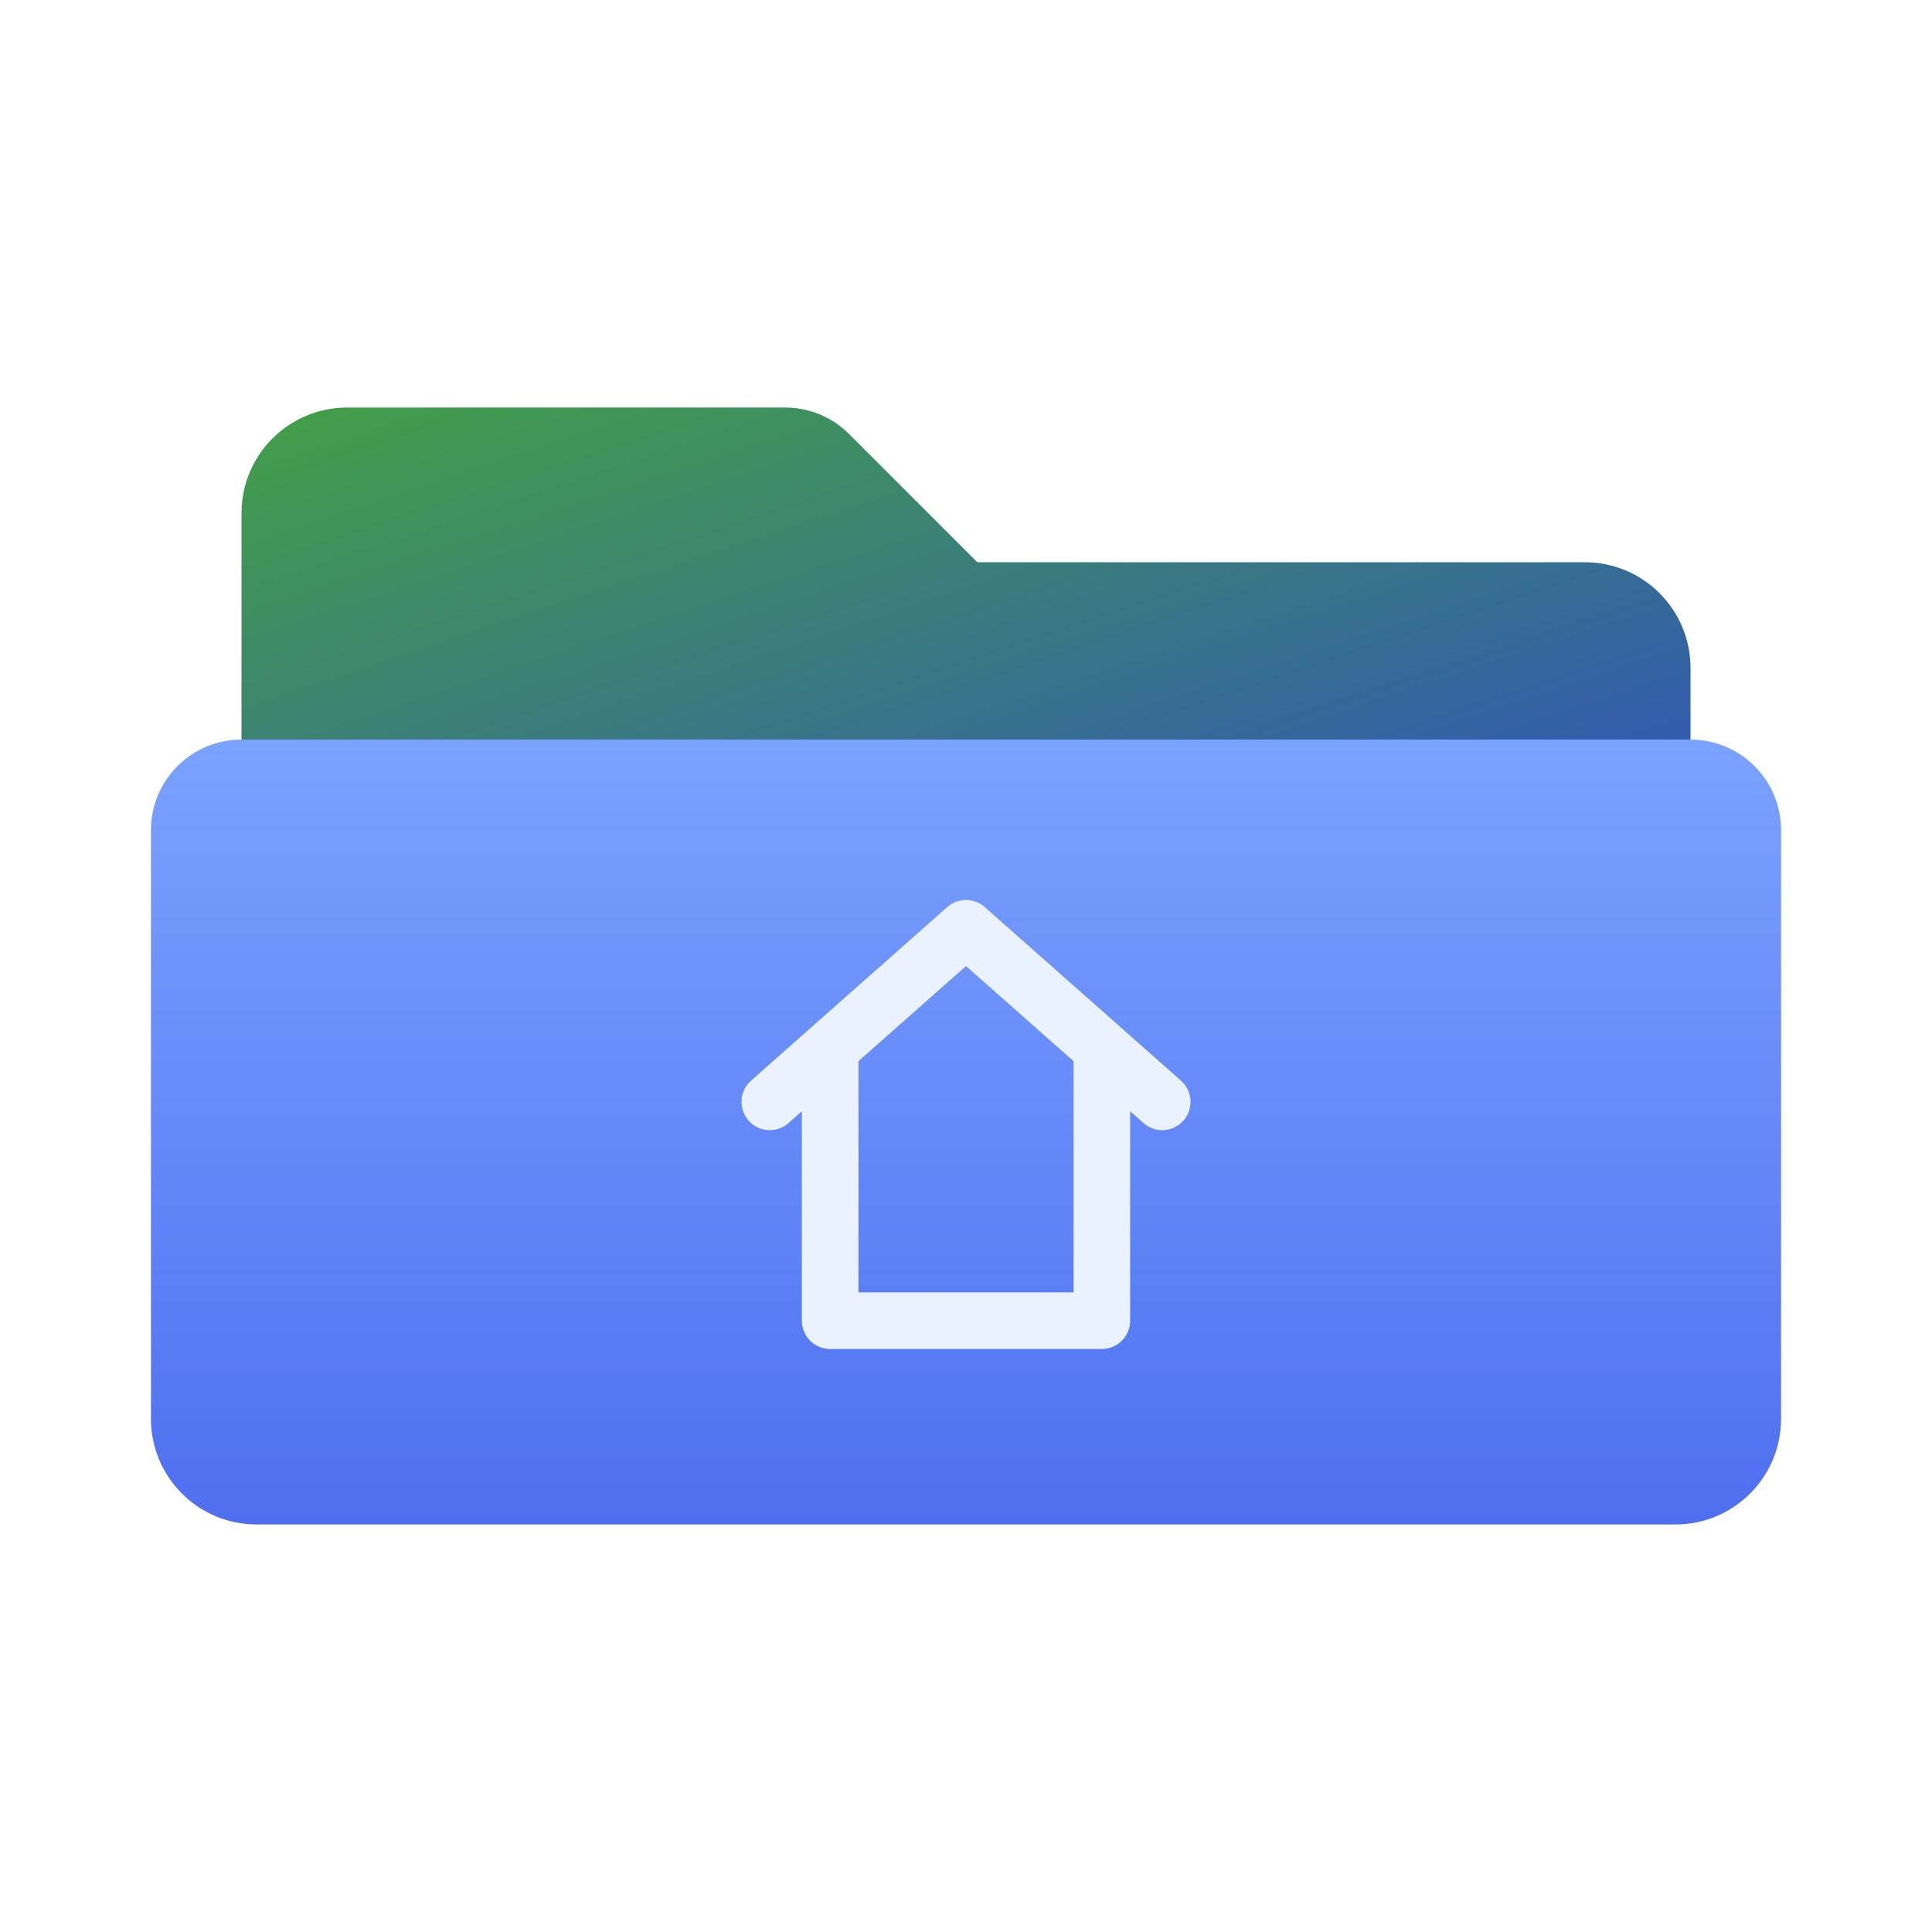
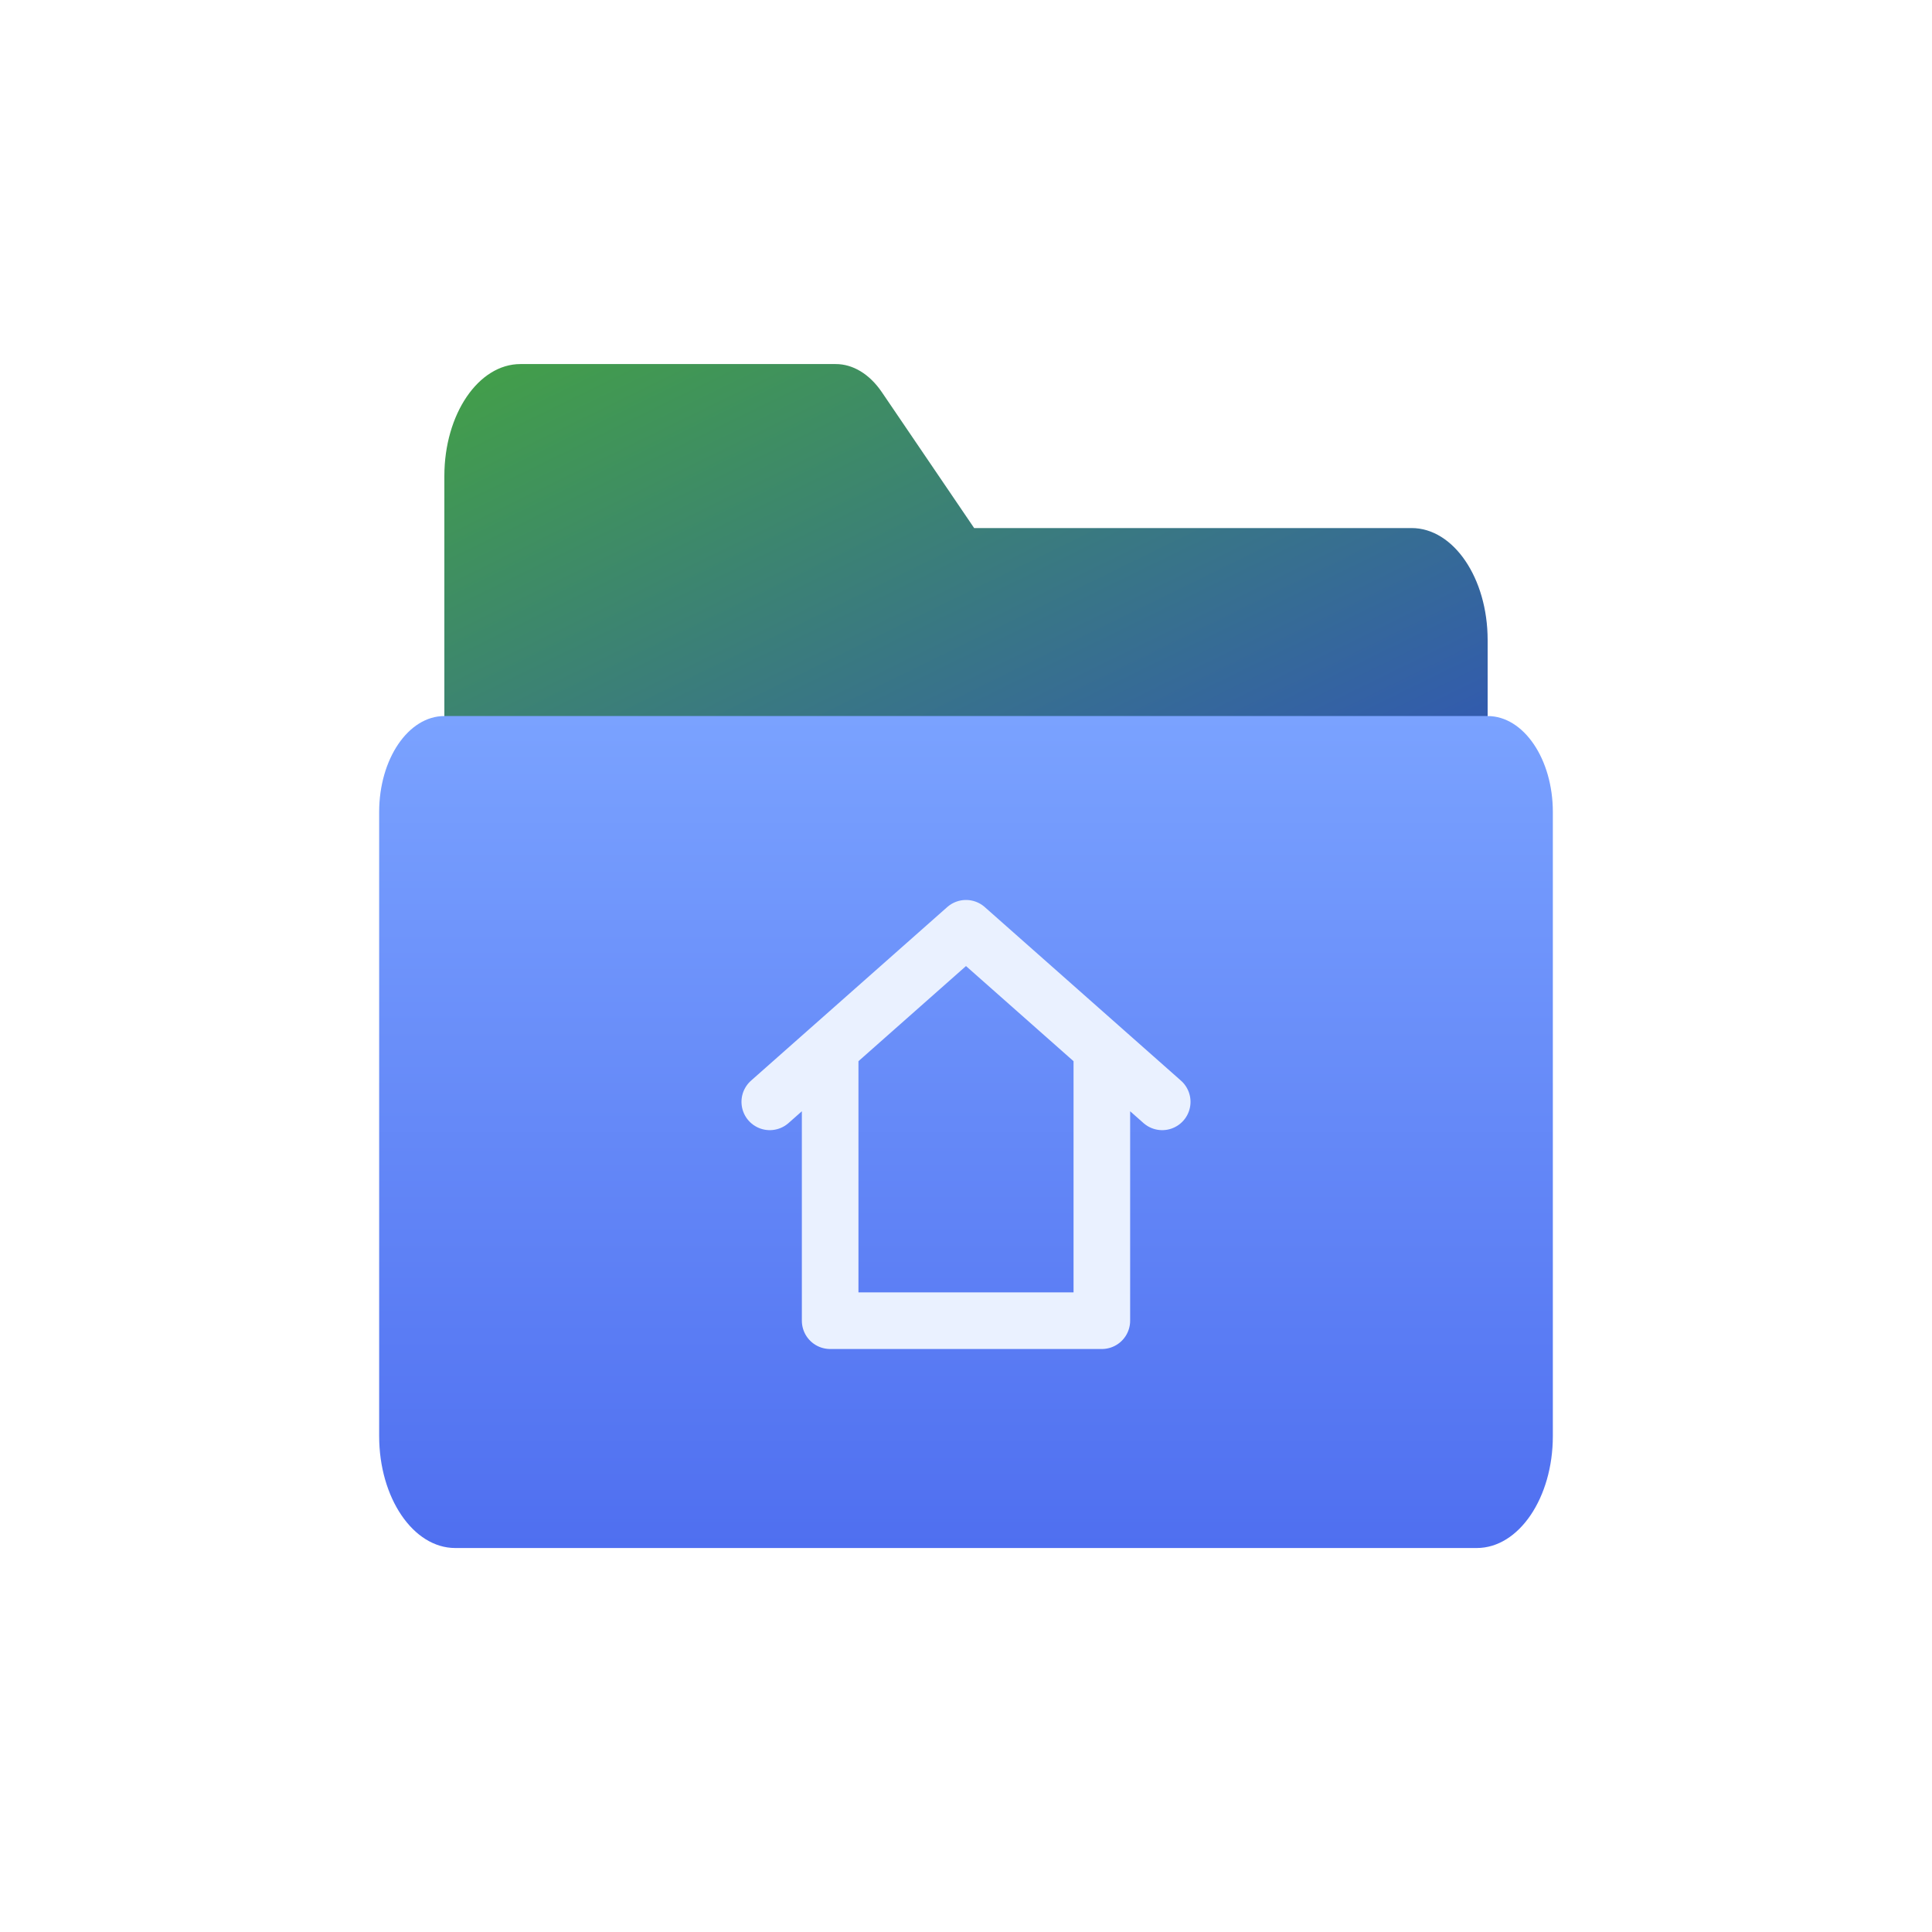
<svg xmlns="http://www.w3.org/2000/svg" viewBox="0 0 512 512">
  <defs>
    <linearGradient id="back" x1="0" y1="0" x2="1" y2="1">
      <stop offset="0" stop-color="#43a047" />
      <stop offset="1" stop-color="#2f4fc0" />
    </linearGradient>
    <linearGradient id="front" x1="0" y1="0" x2="0" y2="1">
      <stop offset="0" stop-color="#7aa2ff" />
      <stop offset="1" stop-color="#4f6ff0" />
    </linearGradient>
  </defs>
-   <path d="M92 108 h116 a24 24 0 0 1 17 7 l34 34 h161 a28 28 0 0 1 28 28 v58 H64 V136 a28 28 0 0 1 28-28 z" fill="url(#back)" />
-   <path d="M64 196 h384 a24 24 0 0 1 24 24 v156 a28 28 0 0 1 -28 28 H68 a28 28 0 0 1 -28-28 V220 a24 24 0 0 1 24-24 z" fill="url(#front)" />
+   <g transform="translate(256,300) scale(0.72,1.06) translate(-256,-300)">
+     <path d="M92 108 h116 a24 24 0 0 1 17 7 l34 34 h161 a28 28 0 0 1 28 28 v58 H64 V136 a28 28 0 0 1 28-28 z" fill="url(#back)" />
+     <path d="M64 196 h384 a24 24 0 0 1 24 24 v156 a28 28 0 0 1 -28 28 H68 a28 28 0 0 1 -28-28 V220 a24 24 0 0 1 24-24 z" fill="url(#front)" />
+   </g>
  <path d="M256 246 l52 46 M256 246 l-52 46 M220 280 v70 h72 v-70" stroke="#eaf1ff" stroke-width="15" fill="none" stroke-linecap="round" stroke-linejoin="round" />
</svg>
